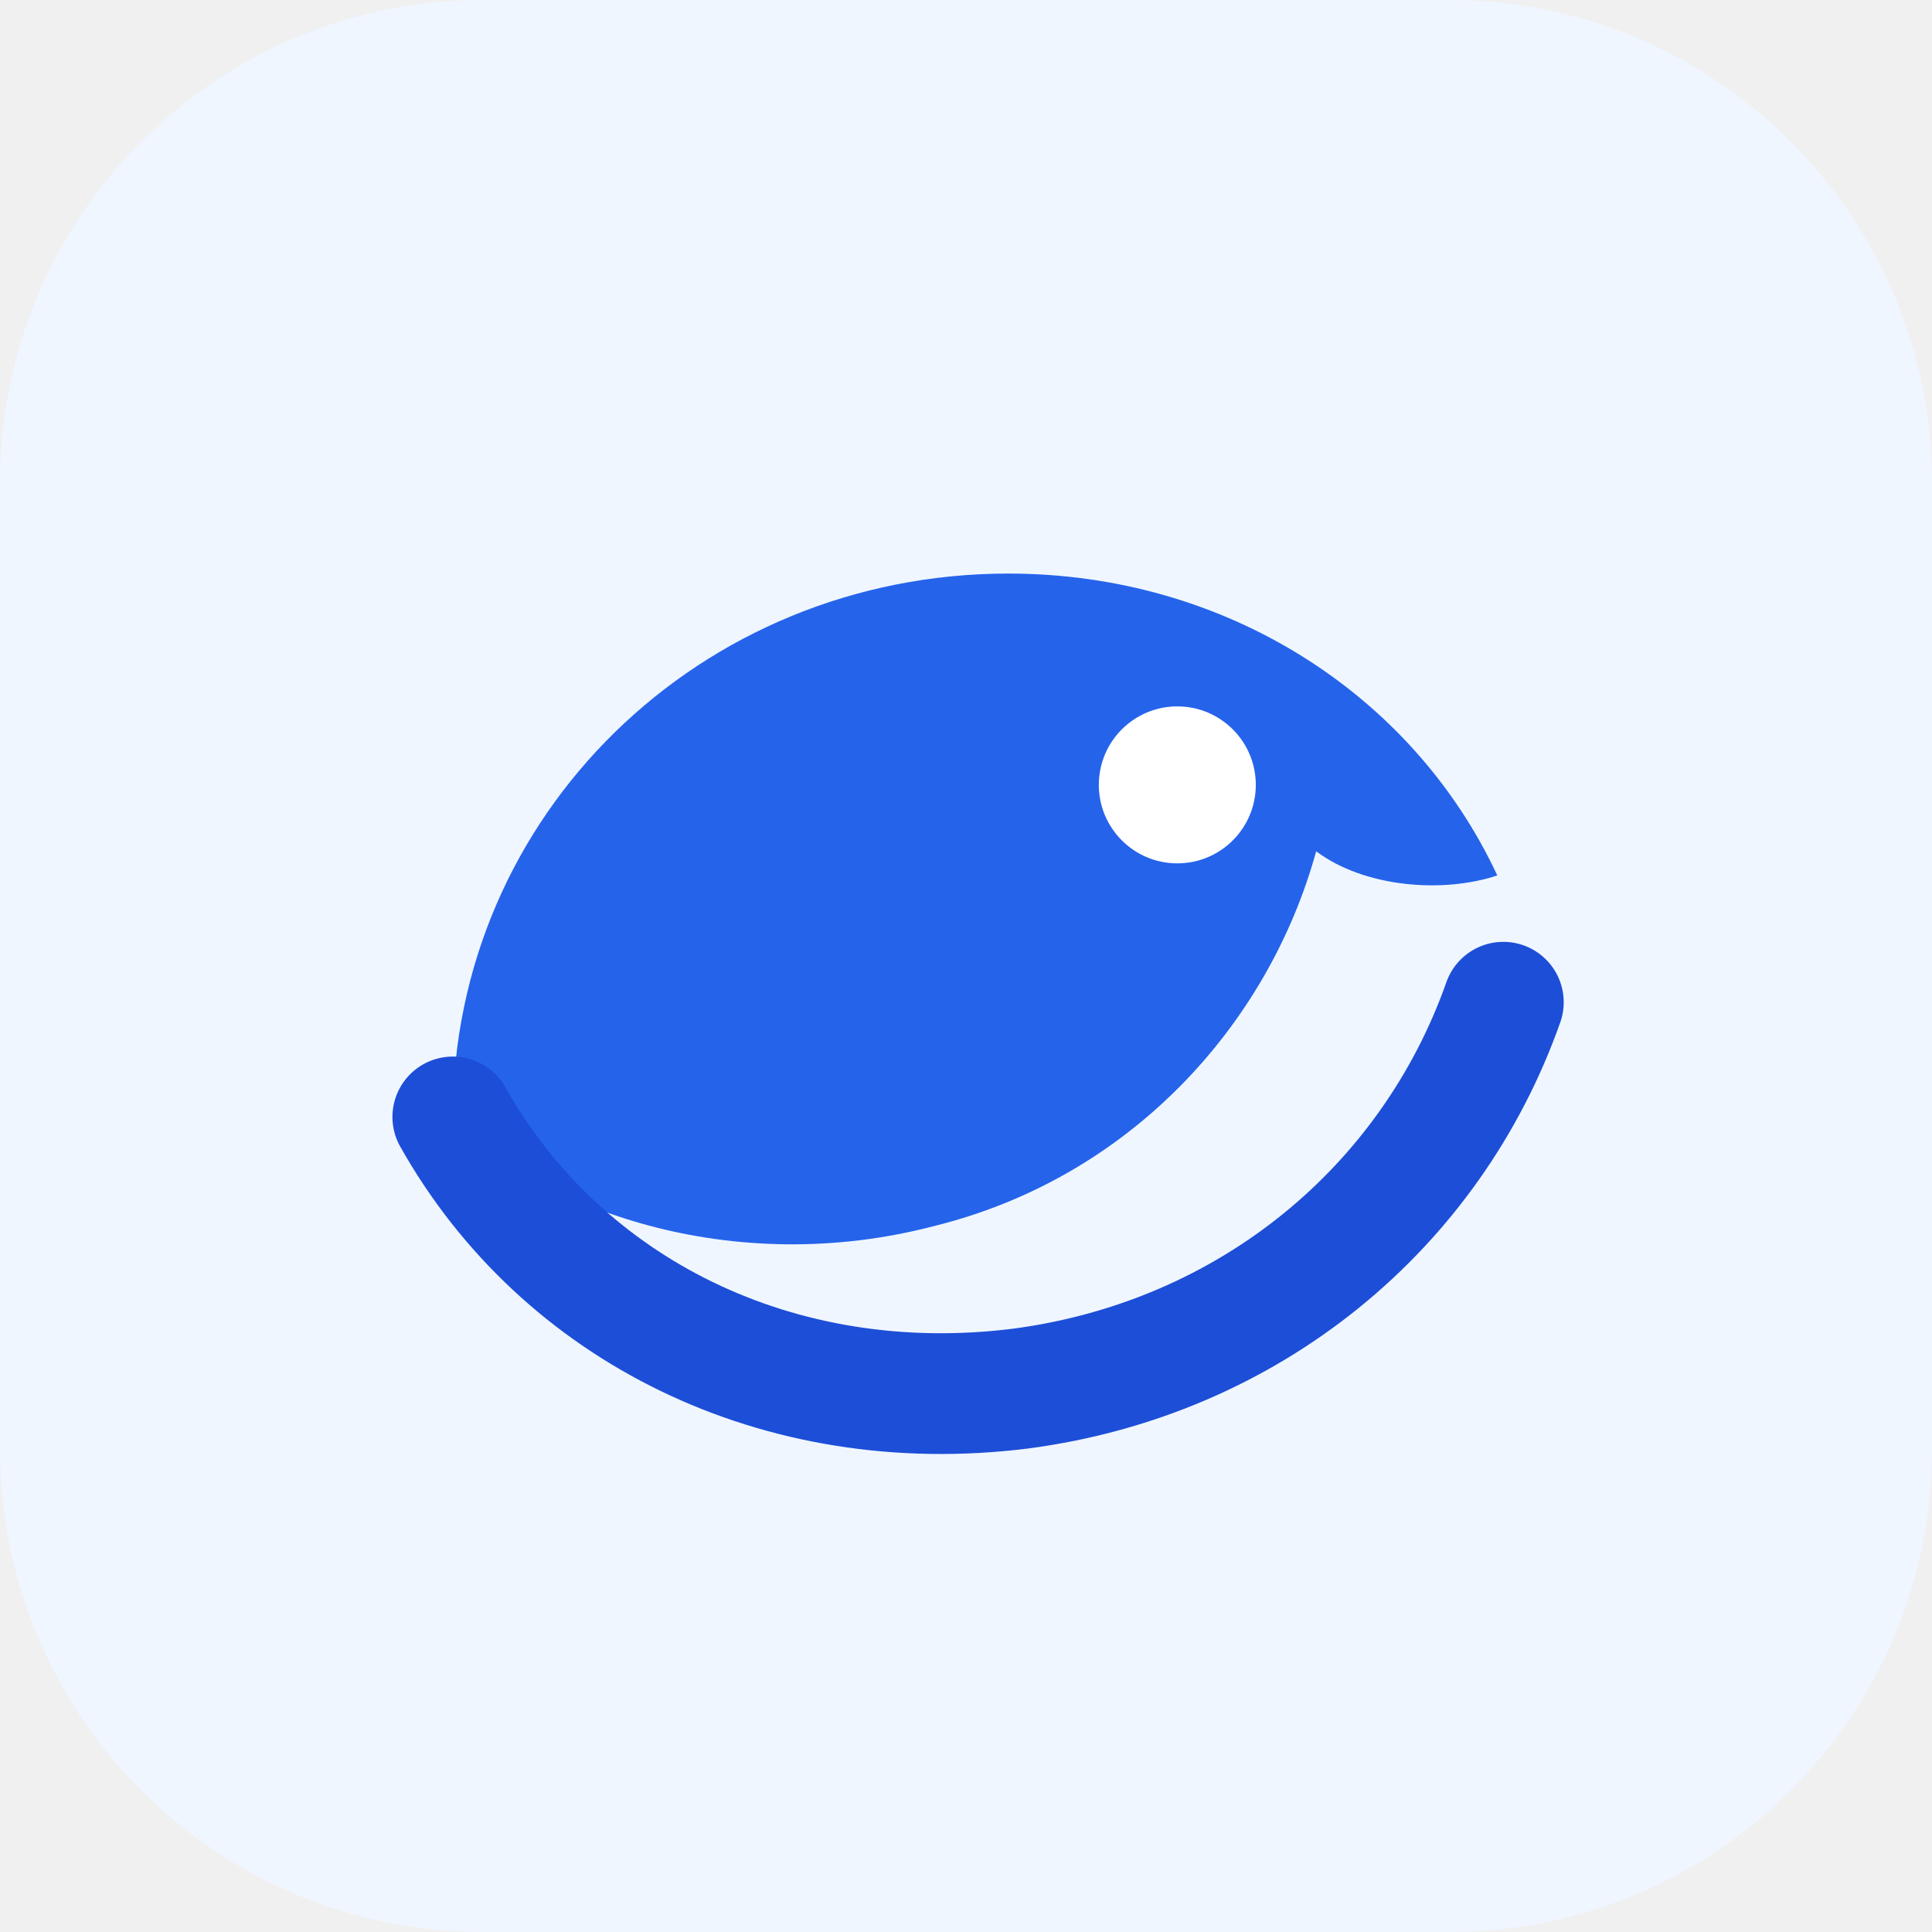
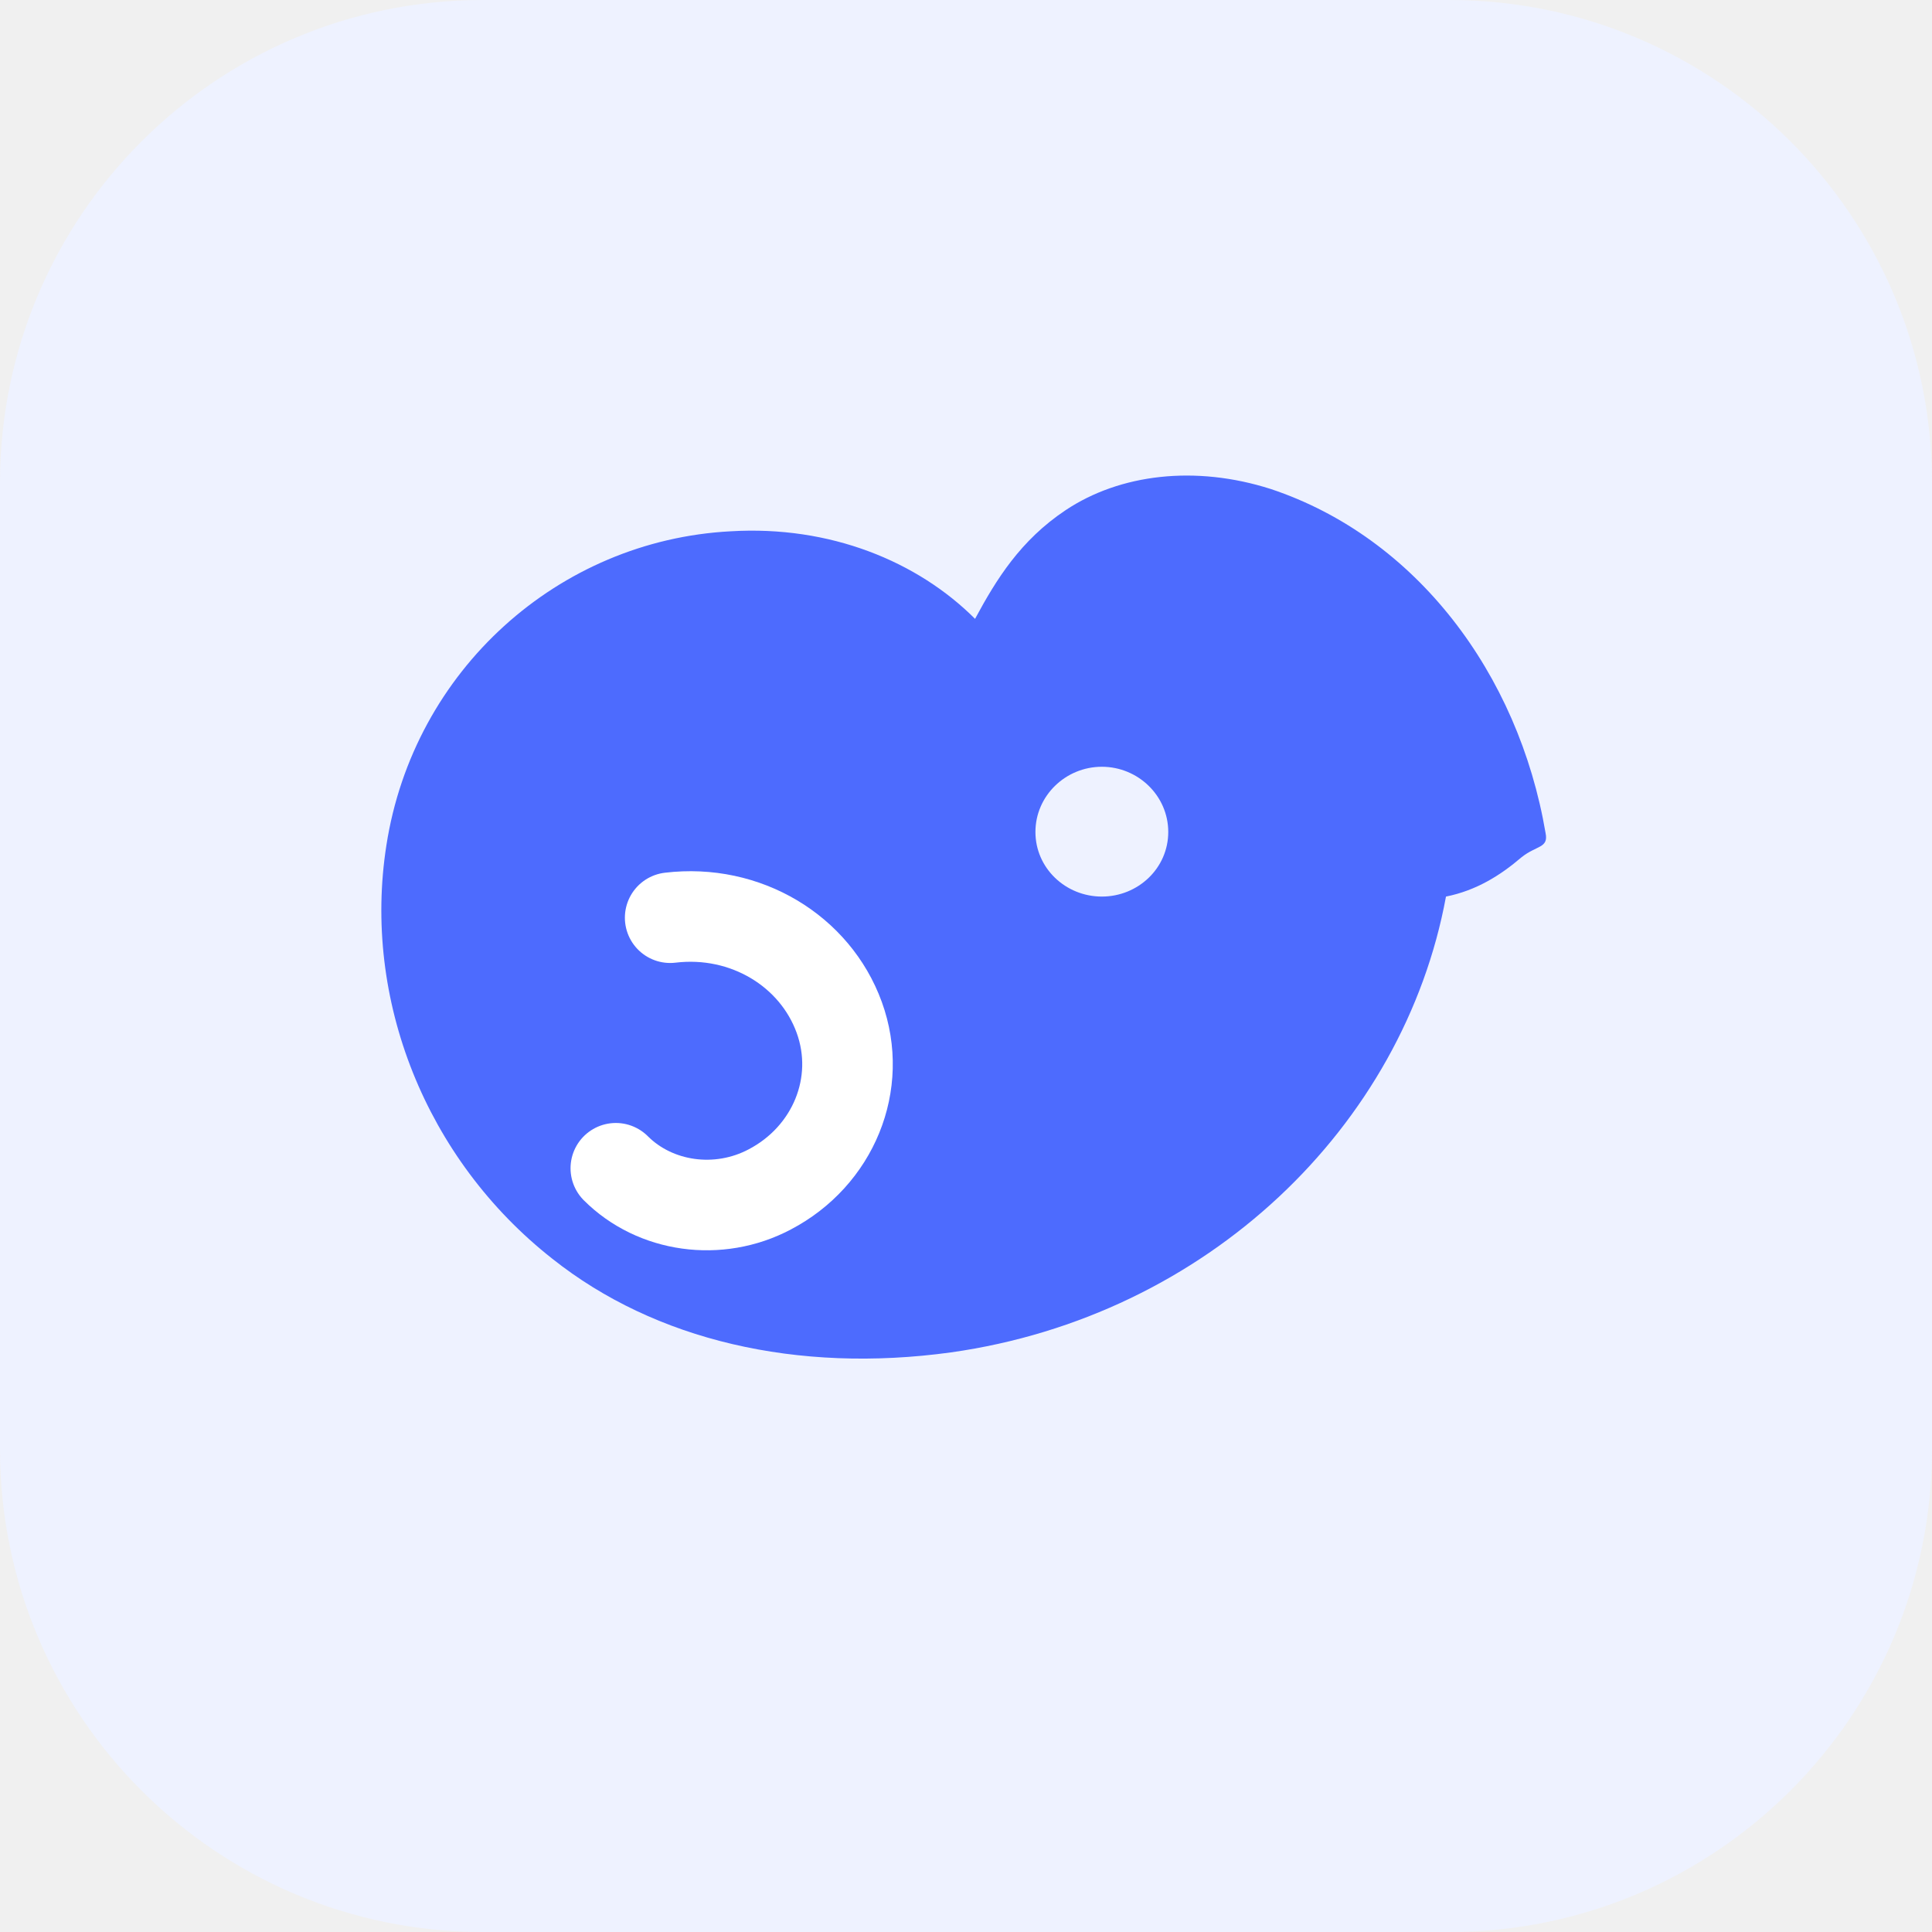
<svg xmlns="http://www.w3.org/2000/svg" viewBox="0 0 32 32" fill="none">
-   <rect width="32" height="32" rx="8" fill="#eff6ff" />
-   <path d="M7.5 18.5c0-5 4.1-9 9.2-9 3.6 0 6.7 2 8.1 5-.9.3-2.2.2-3-.4-.8 2.9-3.1 5.4-6.3 6.2-3.4.9-6.6-.3-8-1.8z" fill="#2563eb" />
-   <path d="M7.5 18.5c1.8 3.2 5.4 5 9.4 4.5 3.8-.5 6.8-3 8-6.4" stroke="#1d4ed8" stroke-width="2" stroke-linecap="round" />
-   <circle cx="19.5" cy="13" r="1.3" fill="#ffffff" />
+   <rect width="32" height="32" rx="8" fill="#eef2ff" />
+   <path d="M25.6 13.8c-.45-2.65-2.15-4.9-4.55-5.7-1.25-.4-2.5-.25-3.4.35-.75.5-1.15 1.15-1.5 1.8-.95-.95-2.4-1.55-4.05-1.45-2.85.15-5.25 2.3-5.7 5.2-.4 2.55.65 5.2 2.75 6.85 1.7 1.35 4.05 1.9 6.6 1.55 4.25-.6 7.5-3.75 8.2-7.55.5-.1.9-.35 1.25-.65.25-.2.45-.15.4-.4zm-7.35-1.1c.6 0 1.1.48 1.1 1.08s-.5 1.07-1.1 1.07-1.1-.47-1.1-1.07.5-1.08 1.1-1.08z" fill="#4d6bfe" />
+   <path d="M11.1 15.2c1.25-.15 2.4.55 2.8 1.65.4 1.1-.1 2.3-1.15 2.85-.85.45-1.9.3-2.55-.35" stroke="#ffffff" stroke-width="1.5" stroke-linecap="round" />
</svg>
